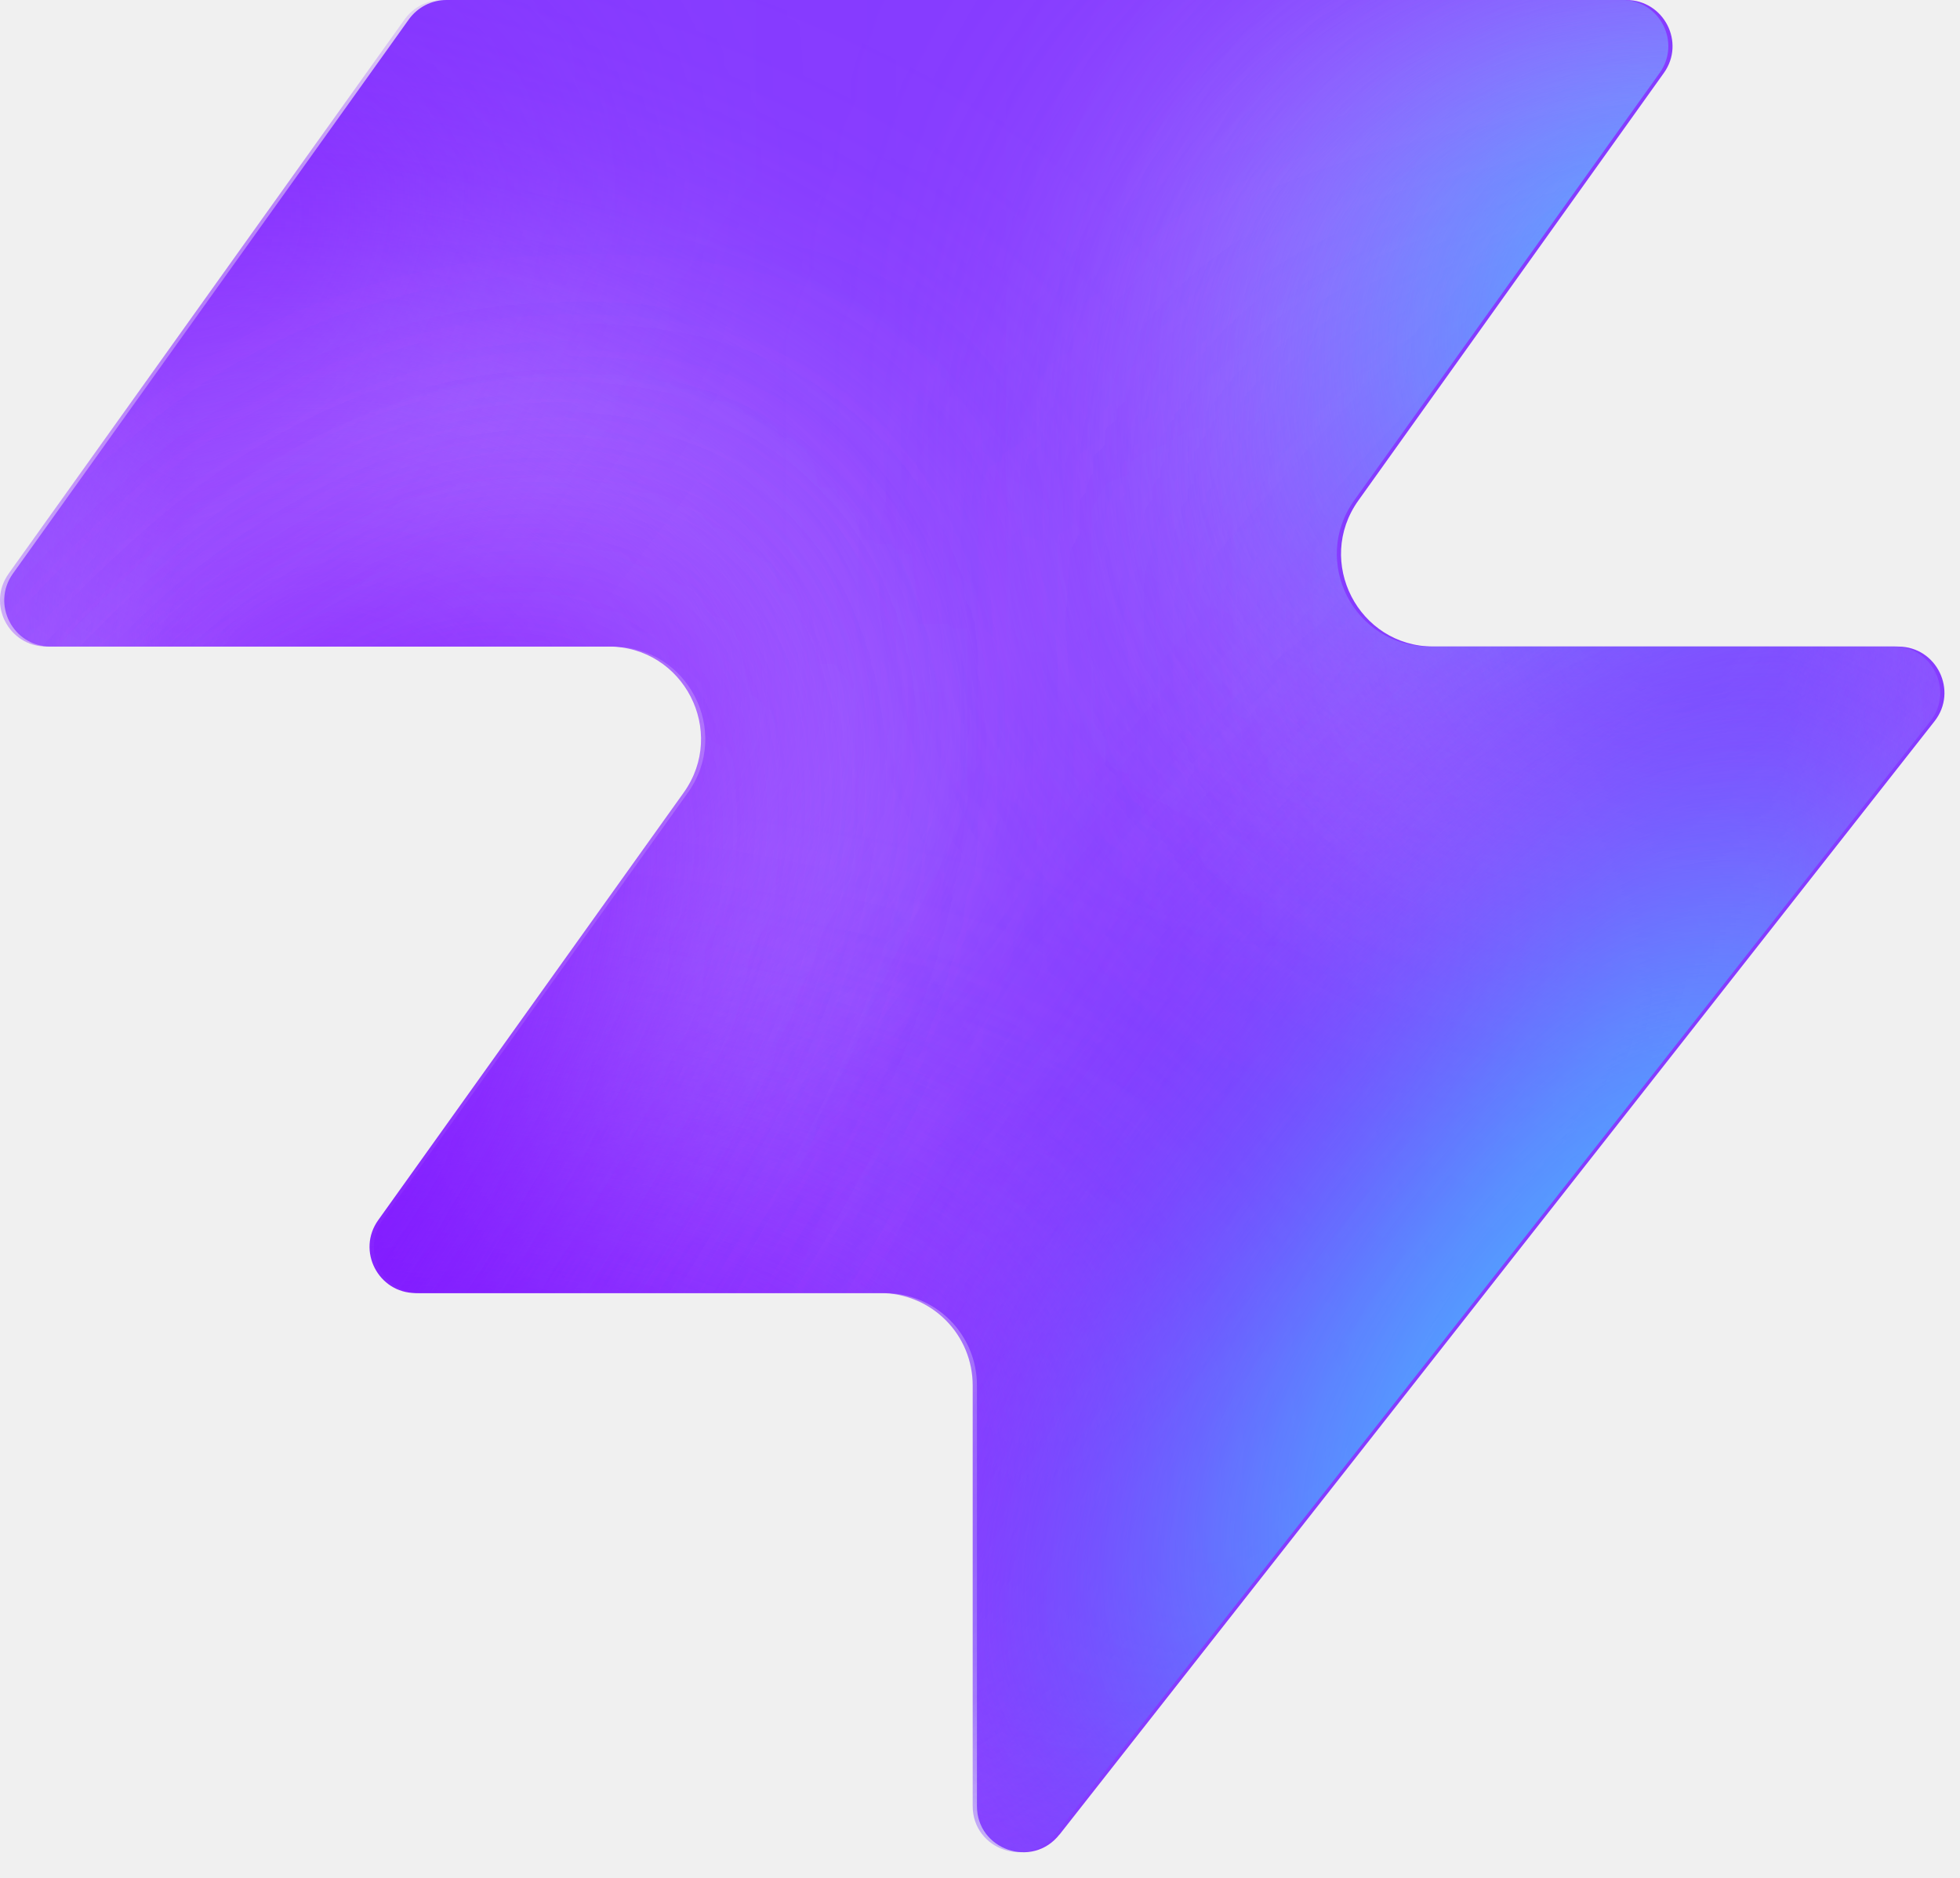
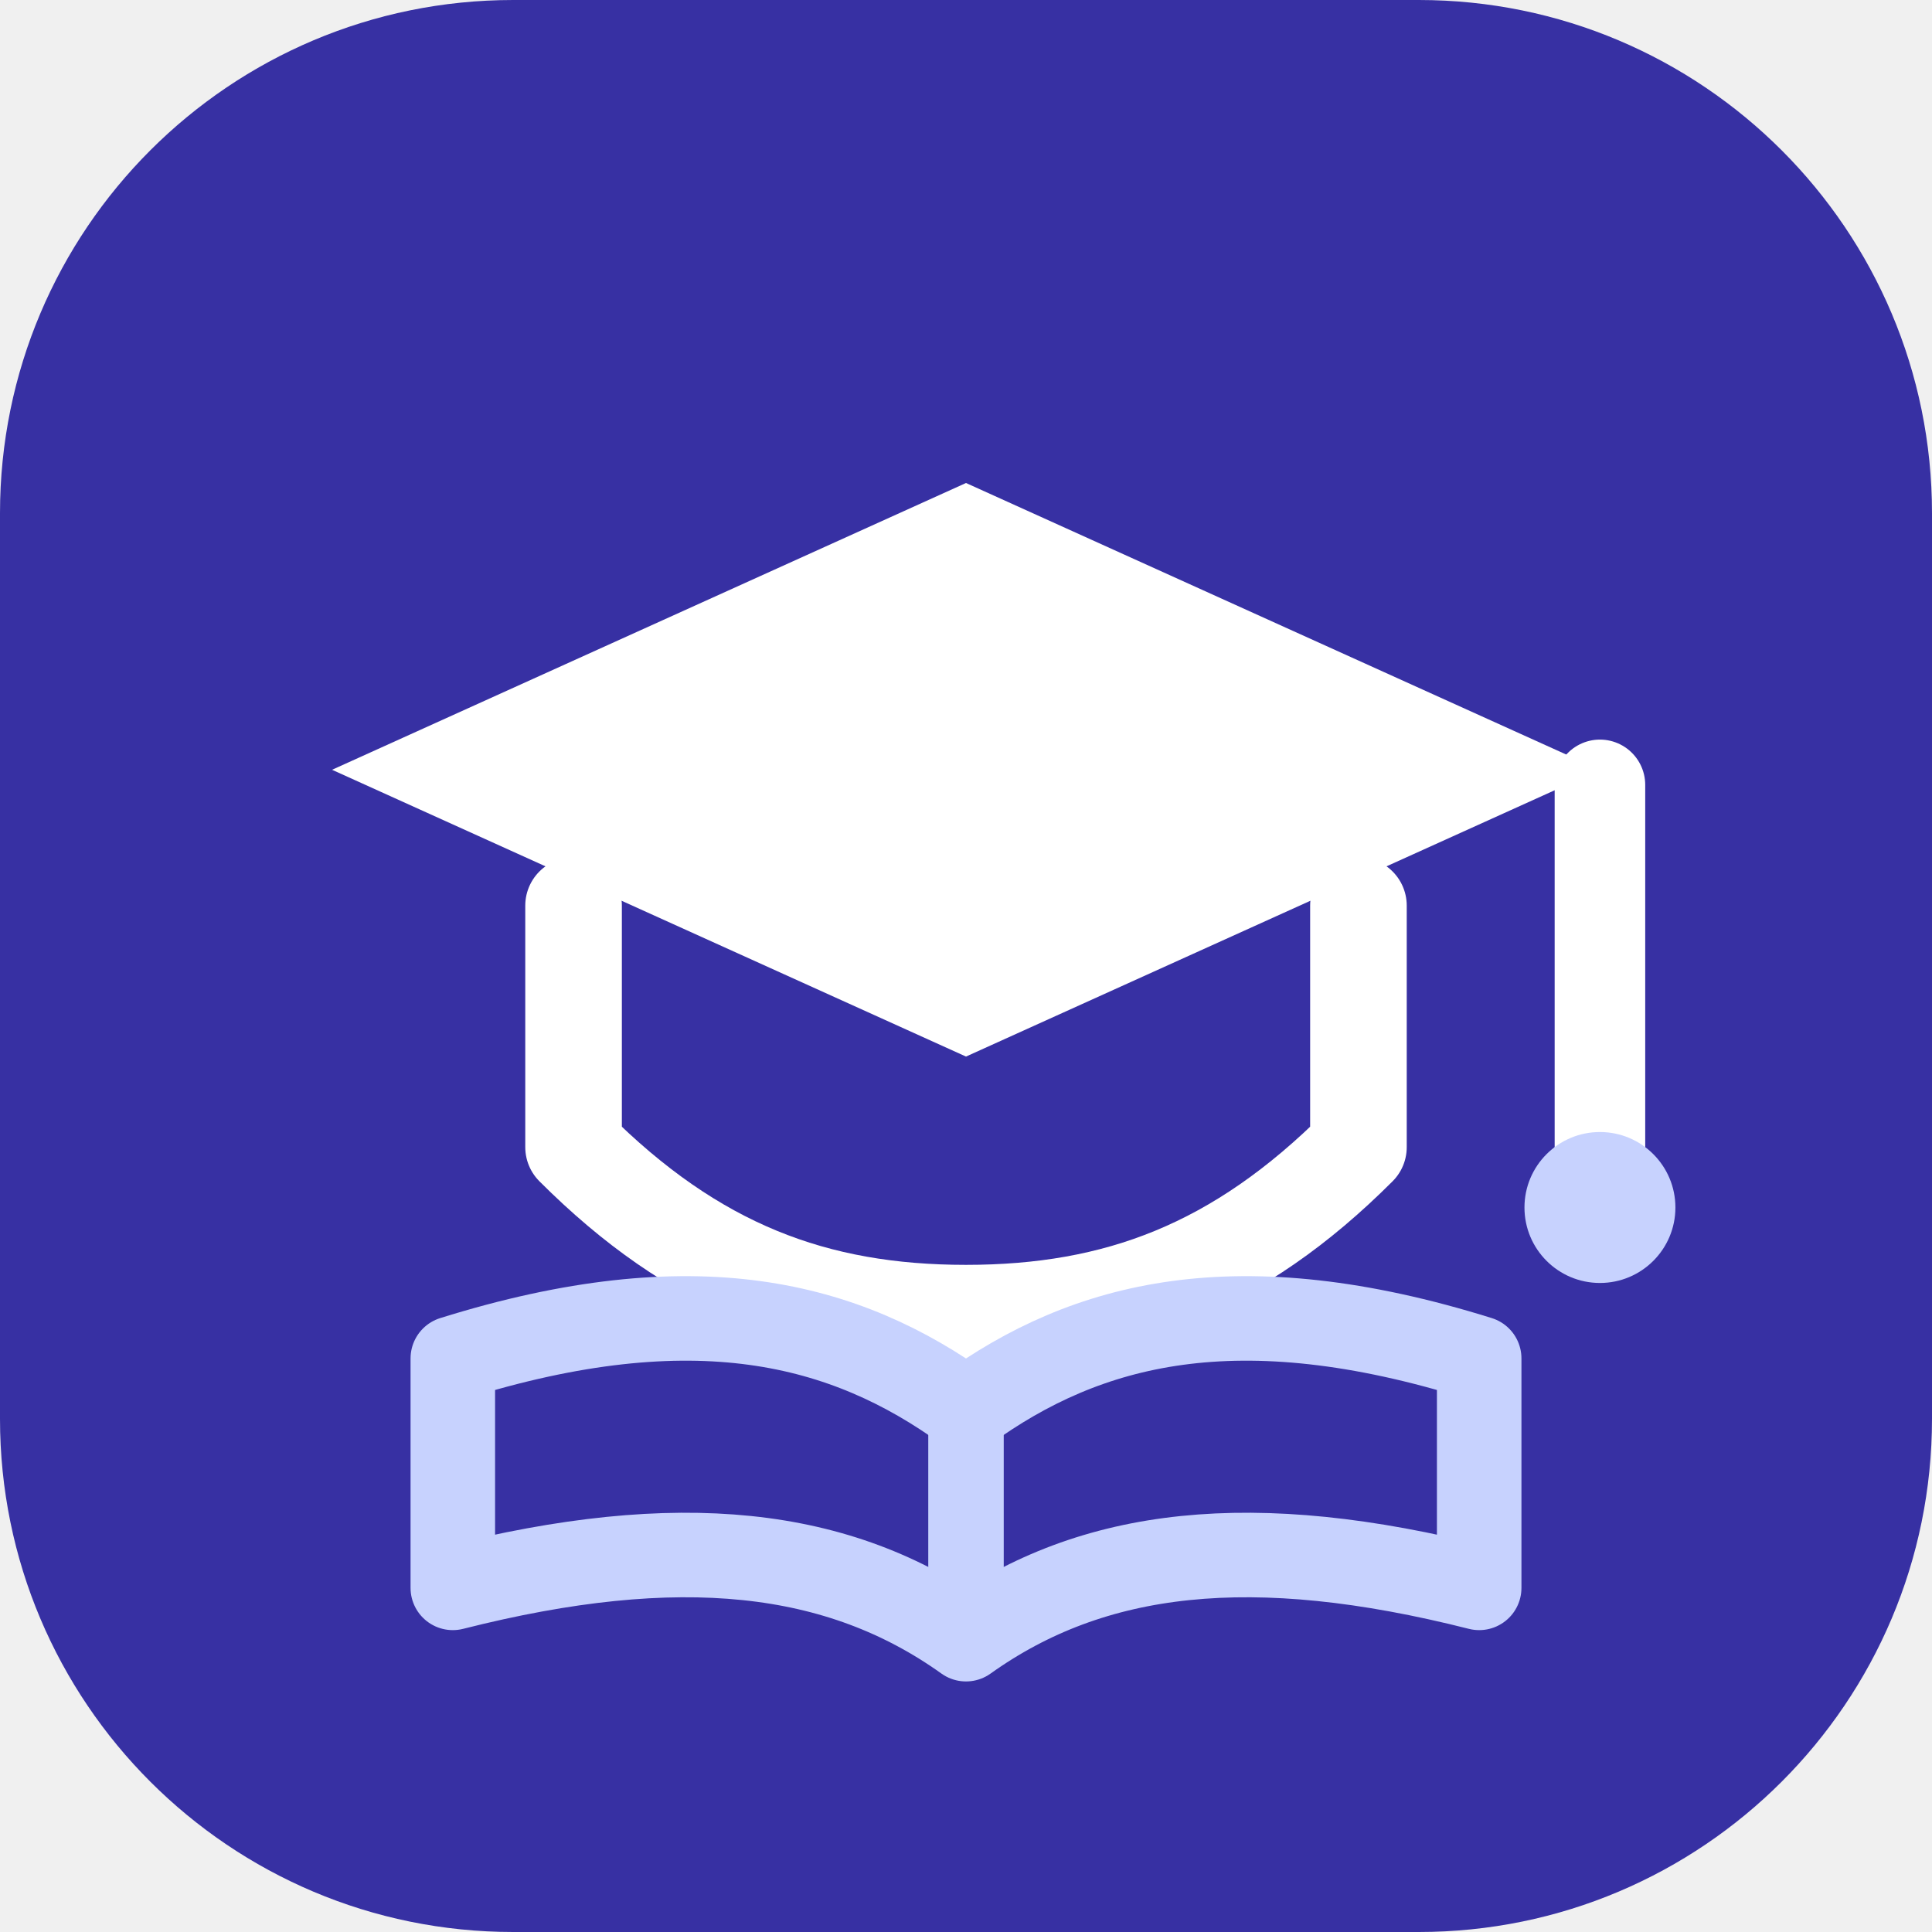
- <svg xmlns="http://www.w3.org/2000/svg" width="48" height="46" fill="none" viewBox="0 0 48 46">
-   <path fill="#863bff" d="M25.946 44.938c-.664.845-2.021.375-2.021-.698V33.937a2.26 2.26 0 0 0-2.262-2.262H10.287c-.92 0-1.456-1.04-.92-1.788l7.48-10.471c1.07-1.497 0-3.578-1.842-3.578H1.237c-.92 0-1.456-1.04-.92-1.788L10.013.474c.214-.297.556-.474.92-.474h28.894c.92 0 1.456 1.04.92 1.788l-7.48 10.471c-1.07 1.498 0 3.579 1.842 3.579h11.377c.943 0 1.473 1.088.89 1.83L25.947 44.94z" style="fill:#863bff;fill:color(display-p3 .525 .23 1);fill-opacity:1" />
-   <mask id="a" width="48" height="46" x="0" y="0" maskUnits="userSpaceOnUse" style="mask-type:alpha">
-     <path fill="#000" d="M25.842 44.938c-.664.844-2.021.375-2.021-.698V33.937a2.26 2.26 0 0 0-2.262-2.262H10.183c-.92 0-1.456-1.04-.92-1.788l7.48-10.471c1.07-1.498 0-3.579-1.842-3.579H1.133c-.92 0-1.456-1.04-.92-1.787L9.91.473c.214-.297.556-.474.92-.474h28.894c.92 0 1.456 1.04.92 1.788l-7.48 10.471c-1.07 1.498 0 3.578 1.842 3.578h11.377c.943 0 1.473 1.088.89 1.832L25.843 44.94z" style="fill:#000;fill-opacity:1" />
-   </mask>
-   <g mask="url(#a)">
-     <g filter="url(#b)">
-       <ellipse cx="5.508" cy="14.704" fill="#ede6ff" rx="5.508" ry="14.704" style="fill:#ede6ff;fill:color(display-p3 .927 .903 1);fill-opacity:1" transform="matrix(.00324 1 1 -.00324 -4.47 31.516)" />
-     </g>
-     <g filter="url(#c)">
-       <ellipse cx="10.399" cy="29.851" fill="#ede6ff" rx="10.399" ry="29.851" style="fill:#ede6ff;fill:color(display-p3 .927 .903 1);fill-opacity:1" transform="matrix(.00324 1 1 -.00324 -39.328 7.883)" />
-     </g>
-     <g filter="url(#d)">
-       <ellipse cx="5.508" cy="30.487" fill="#7e14ff" rx="5.508" ry="30.487" style="fill:#7e14ff;fill:color(display-p3 .492 .077 1);fill-opacity:1" transform="rotate(89.814 -25.913 -14.639)scale(1 -1)" />
-     </g>
-     <g filter="url(#e)">
-       <ellipse cx="5.508" cy="30.599" fill="#7e14ff" rx="5.508" ry="30.599" style="fill:#7e14ff;fill:color(display-p3 .492 .077 1);fill-opacity:1" transform="rotate(89.814 -32.644 -3.334)scale(1 -1)" />
-     </g>
-     <g filter="url(#f)">
-       <ellipse cx="5.508" cy="30.599" fill="#7e14ff" rx="5.508" ry="30.599" style="fill:#7e14ff;fill:color(display-p3 .492 .077 1);fill-opacity:1" transform="matrix(.00324 1 1 -.00324 -34.34 30.47)" />
-     </g>
-     <g filter="url(#g)">
-       <ellipse cx="14.072" cy="22.078" fill="#ede6ff" rx="14.072" ry="22.078" style="fill:#ede6ff;fill:color(display-p3 .927 .903 1);fill-opacity:1" transform="rotate(93.35 24.506 48.493)scale(-1 1)" />
-     </g>
-     <g filter="url(#h)">
-       <ellipse cx="3.47" cy="21.501" fill="#7e14ff" rx="3.47" ry="21.501" style="fill:#7e14ff;fill:color(display-p3 .492 .077 1);fill-opacity:1" transform="rotate(89.009 28.708 47.59)scale(-1 1)" />
-     </g>
-     <g filter="url(#i)">
-       <ellipse cx="3.47" cy="21.501" fill="#7e14ff" rx="3.47" ry="21.501" style="fill:#7e14ff;fill:color(display-p3 .492 .077 1);fill-opacity:1" transform="rotate(89.009 28.708 47.59)scale(-1 1)" />
-     </g>
-     <g filter="url(#j)">
-       <ellipse cx=".387" cy="8.972" fill="#7e14ff" rx="4.407" ry="29.108" style="fill:#7e14ff;fill:color(display-p3 .492 .077 1);fill-opacity:1" transform="rotate(39.51 .387 8.972)" />
-     </g>
-     <g filter="url(#k)">
-       <ellipse cx="47.523" cy="-6.092" fill="#7e14ff" rx="4.407" ry="29.108" style="fill:#7e14ff;fill:color(display-p3 .492 .077 1);fill-opacity:1" transform="rotate(37.892 47.523 -6.092)" />
-     </g>
-     <g filter="url(#l)">
-       <ellipse cx="41.412" cy="6.333" fill="#47bfff" rx="5.971" ry="9.665" style="fill:#47bfff;fill:color(display-p3 .28 .748 1);fill-opacity:1" transform="rotate(37.892 41.412 6.333)" />
-     </g>
-     <g filter="url(#m)">
-       <ellipse cx="-1.879" cy="38.332" fill="#7e14ff" rx="4.407" ry="29.108" style="fill:#7e14ff;fill:color(display-p3 .492 .077 1);fill-opacity:1" transform="rotate(37.892 -1.88 38.332)" />
-     </g>
-     <g filter="url(#n)">
-       <ellipse cx="-1.879" cy="38.332" fill="#7e14ff" rx="4.407" ry="29.108" style="fill:#7e14ff;fill:color(display-p3 .492 .077 1);fill-opacity:1" transform="rotate(37.892 -1.88 38.332)" />
-     </g>
-     <g filter="url(#o)">
-       <ellipse cx="35.651" cy="29.907" fill="#7e14ff" rx="4.407" ry="29.108" style="fill:#7e14ff;fill:color(display-p3 .492 .077 1);fill-opacity:1" transform="rotate(37.892 35.651 29.907)" />
-     </g>
-     <g filter="url(#p)">
-       <ellipse cx="38.418" cy="32.4" fill="#47bfff" rx="5.971" ry="15.297" style="fill:#47bfff;fill:color(display-p3 .28 .748 1);fill-opacity:1" transform="rotate(37.892 38.418 32.4)" />
-     </g>
-   </g>
-   <defs>
-     <filter id="b" width="60.045" height="41.654" x="-19.77" y="16.149" color-interpolation-filters="sRGB" filterUnits="userSpaceOnUse">
-       <feFlood flood-opacity="0" result="BackgroundImageFix" />
-       <feBlend in="SourceGraphic" in2="BackgroundImageFix" result="shape" />
-       <feGaussianBlur result="effect1_foregroundBlur_2002_17158" stdDeviation="7.659" />
-     </filter>
-     <filter id="c" width="90.34" height="51.437" x="-54.613" y="-7.533" color-interpolation-filters="sRGB" filterUnits="userSpaceOnUse">
-       <feFlood flood-opacity="0" result="BackgroundImageFix" />
-       <feBlend in="SourceGraphic" in2="BackgroundImageFix" result="shape" />
-       <feGaussianBlur result="effect1_foregroundBlur_2002_17158" stdDeviation="7.659" />
-     </filter>
-     <filter id="d" width="79.355" height="29.4" x="-49.64" y="2.03" color-interpolation-filters="sRGB" filterUnits="userSpaceOnUse">
-       <feFlood flood-opacity="0" result="BackgroundImageFix" />
-       <feBlend in="SourceGraphic" in2="BackgroundImageFix" result="shape" />
-       <feGaussianBlur result="effect1_foregroundBlur_2002_17158" stdDeviation="4.596" />
-     </filter>
-     <filter id="e" width="79.579" height="29.4" x="-45.045" y="20.029" color-interpolation-filters="sRGB" filterUnits="userSpaceOnUse">
-       <feFlood flood-opacity="0" result="BackgroundImageFix" />
-       <feBlend in="SourceGraphic" in2="BackgroundImageFix" result="shape" />
-       <feGaussianBlur result="effect1_foregroundBlur_2002_17158" stdDeviation="4.596" />
-     </filter>
-     <filter id="f" width="79.579" height="29.4" x="-43.513" y="21.178" color-interpolation-filters="sRGB" filterUnits="userSpaceOnUse">
-       <feFlood flood-opacity="0" result="BackgroundImageFix" />
-       <feBlend in="SourceGraphic" in2="BackgroundImageFix" result="shape" />
-       <feGaussianBlur result="effect1_foregroundBlur_2002_17158" stdDeviation="4.596" />
-     </filter>
-     <filter id="g" width="74.749" height="58.852" x="15.756" y="-17.901" color-interpolation-filters="sRGB" filterUnits="userSpaceOnUse">
-       <feFlood flood-opacity="0" result="BackgroundImageFix" />
-       <feBlend in="SourceGraphic" in2="BackgroundImageFix" result="shape" />
-       <feGaussianBlur result="effect1_foregroundBlur_2002_17158" stdDeviation="7.659" />
-     </filter>
-     <filter id="h" width="61.377" height="25.362" x="23.548" y="2.284" color-interpolation-filters="sRGB" filterUnits="userSpaceOnUse">
-       <feFlood flood-opacity="0" result="BackgroundImageFix" />
-       <feBlend in="SourceGraphic" in2="BackgroundImageFix" result="shape" />
-       <feGaussianBlur result="effect1_foregroundBlur_2002_17158" stdDeviation="4.596" />
-     </filter>
-     <filter id="i" width="61.377" height="25.362" x="23.548" y="2.284" color-interpolation-filters="sRGB" filterUnits="userSpaceOnUse">
-       <feFlood flood-opacity="0" result="BackgroundImageFix" />
-       <feBlend in="SourceGraphic" in2="BackgroundImageFix" result="shape" />
-       <feGaussianBlur result="effect1_foregroundBlur_2002_17158" stdDeviation="4.596" />
-     </filter>
-     <filter id="j" width="56.045" height="63.649" x="-27.636" y="-22.853" color-interpolation-filters="sRGB" filterUnits="userSpaceOnUse">
-       <feFlood flood-opacity="0" result="BackgroundImageFix" />
-       <feBlend in="SourceGraphic" in2="BackgroundImageFix" result="shape" />
-       <feGaussianBlur result="effect1_foregroundBlur_2002_17158" stdDeviation="4.596" />
-     </filter>
-     <filter id="k" width="54.814" height="64.646" x="20.116" y="-38.415" color-interpolation-filters="sRGB" filterUnits="userSpaceOnUse">
-       <feFlood flood-opacity="0" result="BackgroundImageFix" />
-       <feBlend in="SourceGraphic" in2="BackgroundImageFix" result="shape" />
-       <feGaussianBlur result="effect1_foregroundBlur_2002_17158" stdDeviation="4.596" />
-     </filter>
-     <filter id="l" width="33.541" height="35.313" x="24.641" y="-11.323" color-interpolation-filters="sRGB" filterUnits="userSpaceOnUse">
-       <feFlood flood-opacity="0" result="BackgroundImageFix" />
-       <feBlend in="SourceGraphic" in2="BackgroundImageFix" result="shape" />
-       <feGaussianBlur result="effect1_foregroundBlur_2002_17158" stdDeviation="4.596" />
-     </filter>
-     <filter id="m" width="54.814" height="64.646" x="-29.286" y="6.009" color-interpolation-filters="sRGB" filterUnits="userSpaceOnUse">
-       <feFlood flood-opacity="0" result="BackgroundImageFix" />
-       <feBlend in="SourceGraphic" in2="BackgroundImageFix" result="shape" />
-       <feGaussianBlur result="effect1_foregroundBlur_2002_17158" stdDeviation="4.596" />
-     </filter>
-     <filter id="n" width="54.814" height="64.646" x="-29.286" y="6.009" color-interpolation-filters="sRGB" filterUnits="userSpaceOnUse">
-       <feFlood flood-opacity="0" result="BackgroundImageFix" />
-       <feBlend in="SourceGraphic" in2="BackgroundImageFix" result="shape" />
-       <feGaussianBlur result="effect1_foregroundBlur_2002_17158" stdDeviation="4.596" />
-     </filter>
-     <filter id="o" width="54.814" height="64.646" x="8.244" y="-2.416" color-interpolation-filters="sRGB" filterUnits="userSpaceOnUse">
-       <feFlood flood-opacity="0" result="BackgroundImageFix" />
-       <feBlend in="SourceGraphic" in2="BackgroundImageFix" result="shape" />
-       <feGaussianBlur result="effect1_foregroundBlur_2002_17158" stdDeviation="4.596" />
-     </filter>
-     <filter id="p" width="39.409" height="43.623" x="18.713" y="10.588" color-interpolation-filters="sRGB" filterUnits="userSpaceOnUse">
-       <feFlood flood-opacity="0" result="BackgroundImageFix" />
-       <feBlend in="SourceGraphic" in2="BackgroundImageFix" result="shape" />
-       <feGaussianBlur result="effect1_foregroundBlur_2002_17158" stdDeviation="4.596" />
-     </filter>
-   </defs>
+ <svg xmlns="http://www.w3.org/2000/svg" viewBox="0 0 64 64" role="img" aria-labelledby="title">
+   <rect width="64" height="64" rx="17" fill="#3730a3" />
+   <path d="M11 25.5 32 16l21 9.5L32 35z" fill="#fff" />
+   <path d="M19 30v8c4 4 8 5.5 13 5.5S41 42 45 38v-8" fill="none" stroke="#fff" stroke-width="3.2" stroke-linecap="round" stroke-linejoin="round" />
+   <path d="M53 26v12" stroke="#fff" stroke-width="3" stroke-linecap="round" />
+   <circle cx="53" cy="40" r="2.5" fill="#c7d2fe" />
+   <path d="M15 45c8-2.5 13-1.2 17 1.7 4-2.9 9-4.2 17-1.7v7.6c-7.5-1.9-12.8-1.3-17 1.7-4.2-3-9.5-3.6-17-1.7z" fill="none" stroke="#c7d2fe" stroke-width="2.8" stroke-linejoin="round" />
+   <path d="M32 46.7v7.6" stroke="#c7d2fe" stroke-width="2.5" />
</svg>
